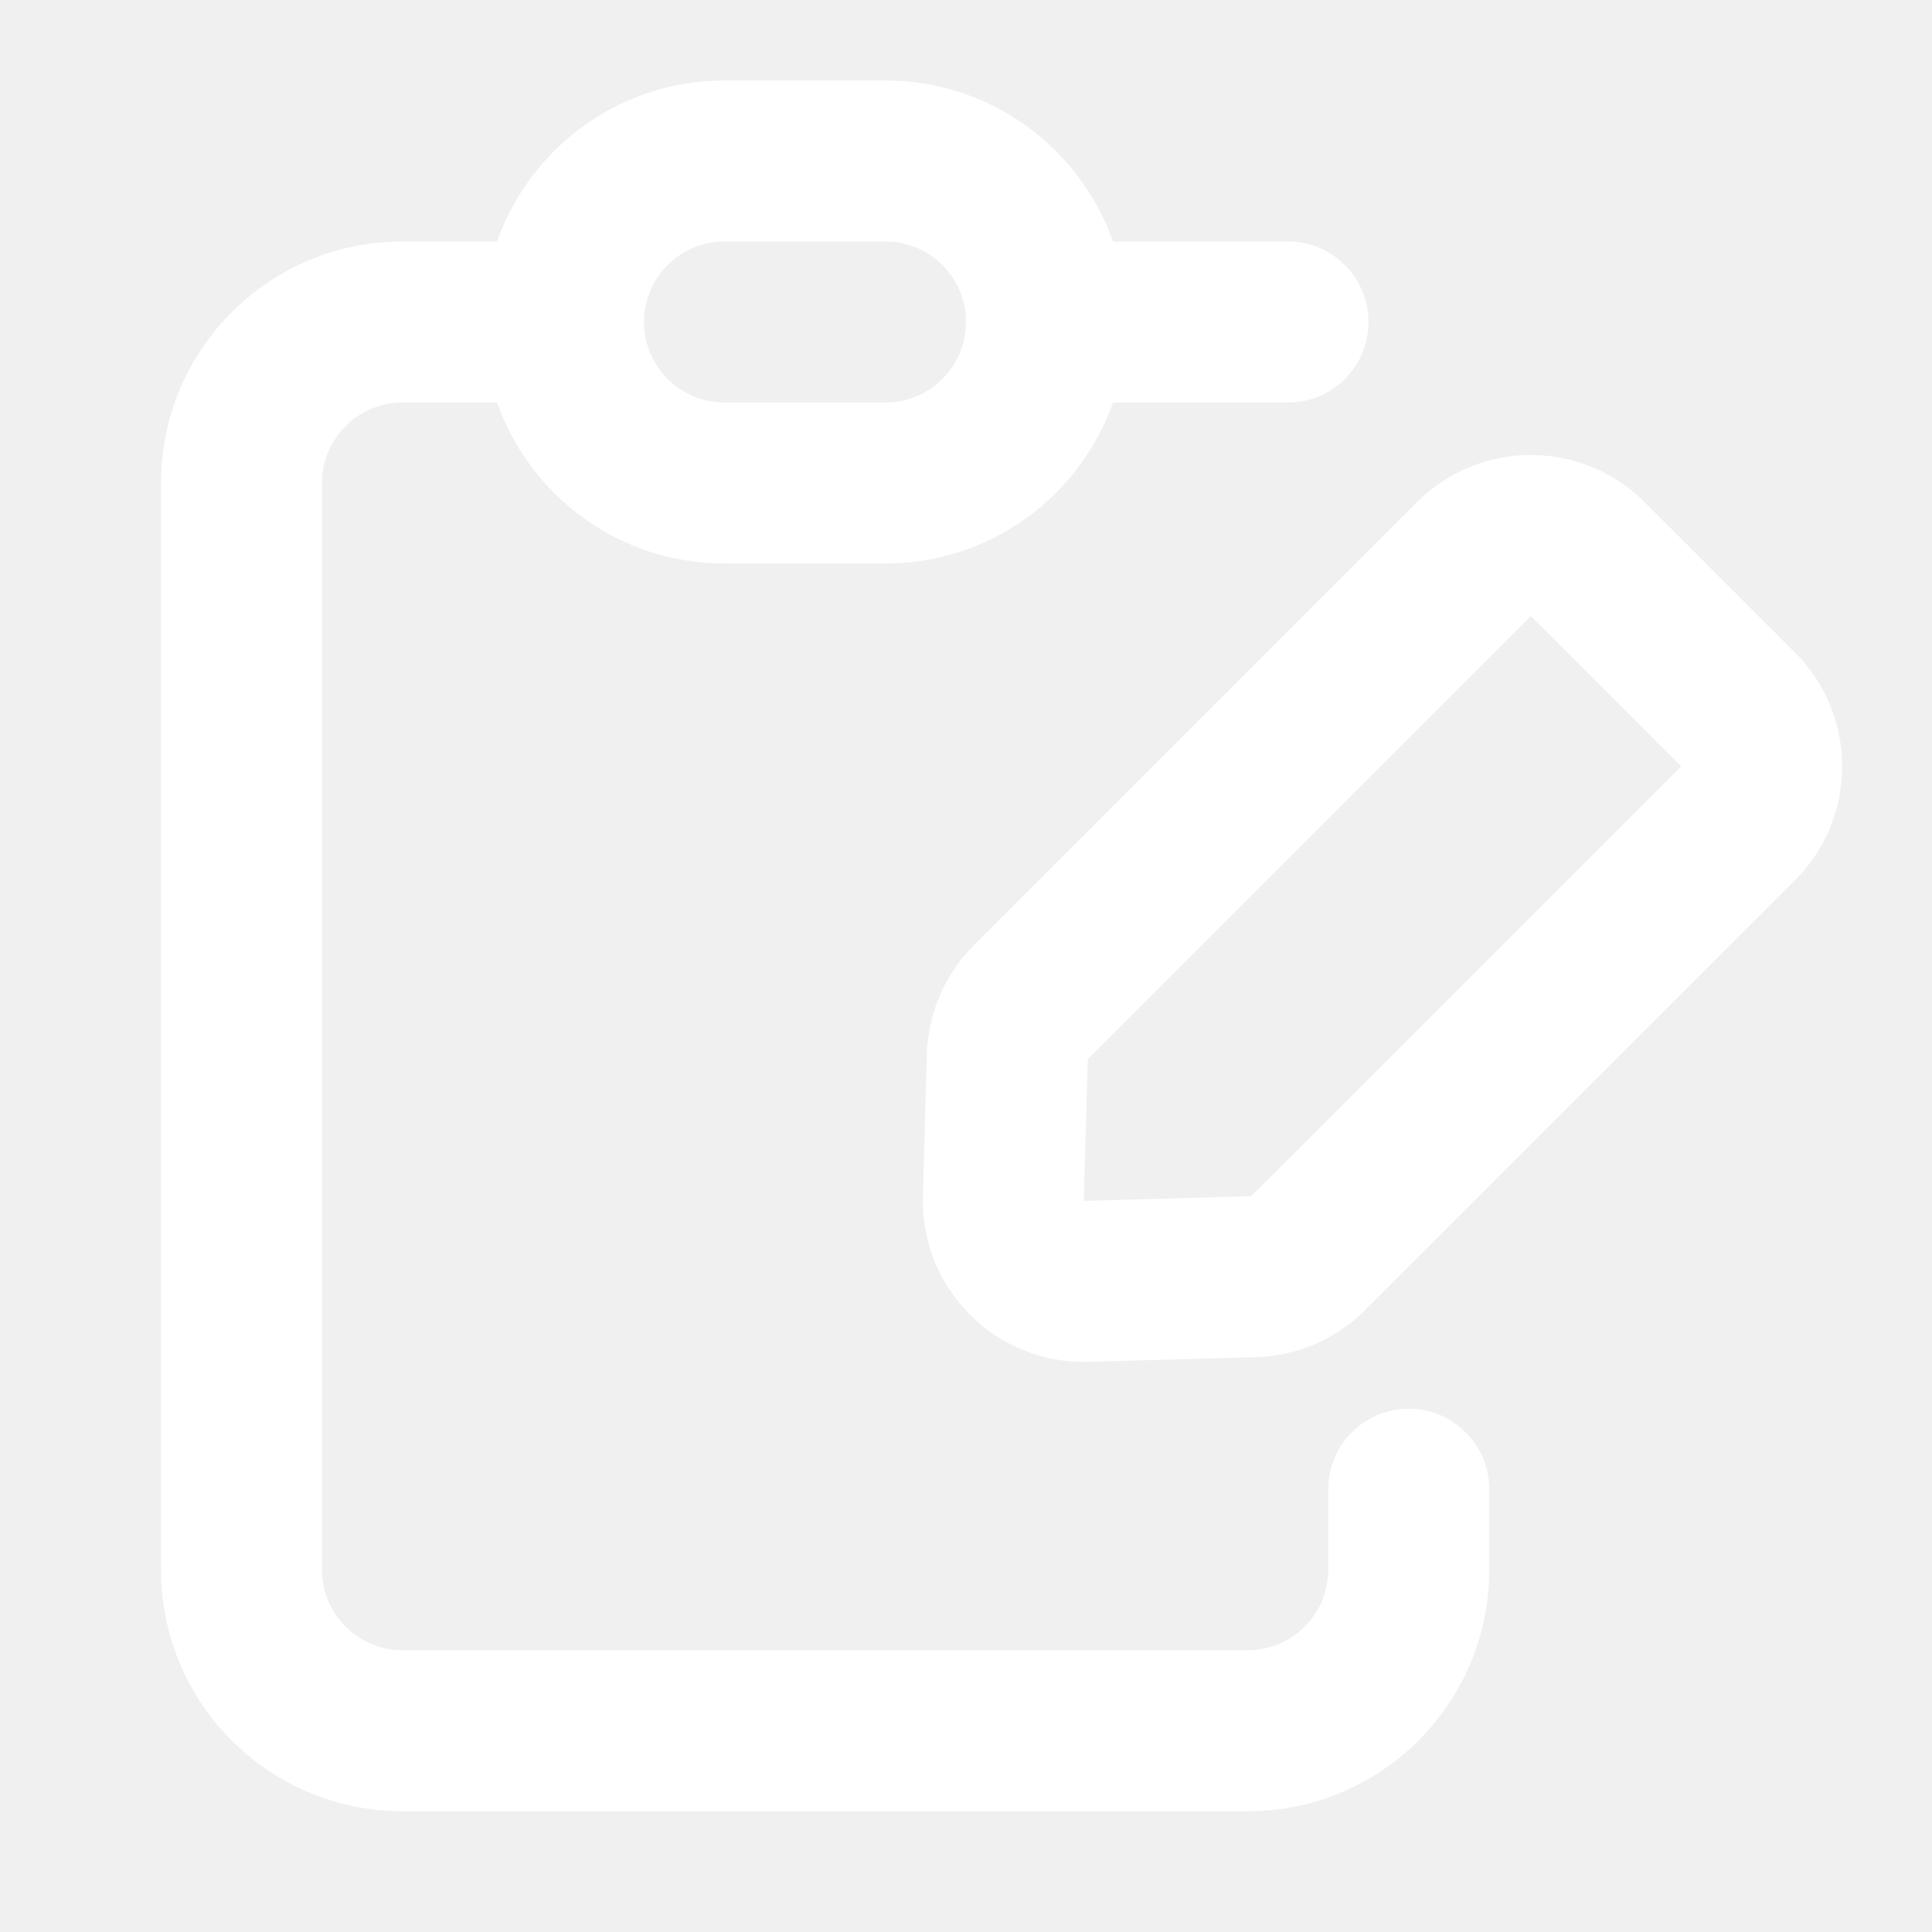
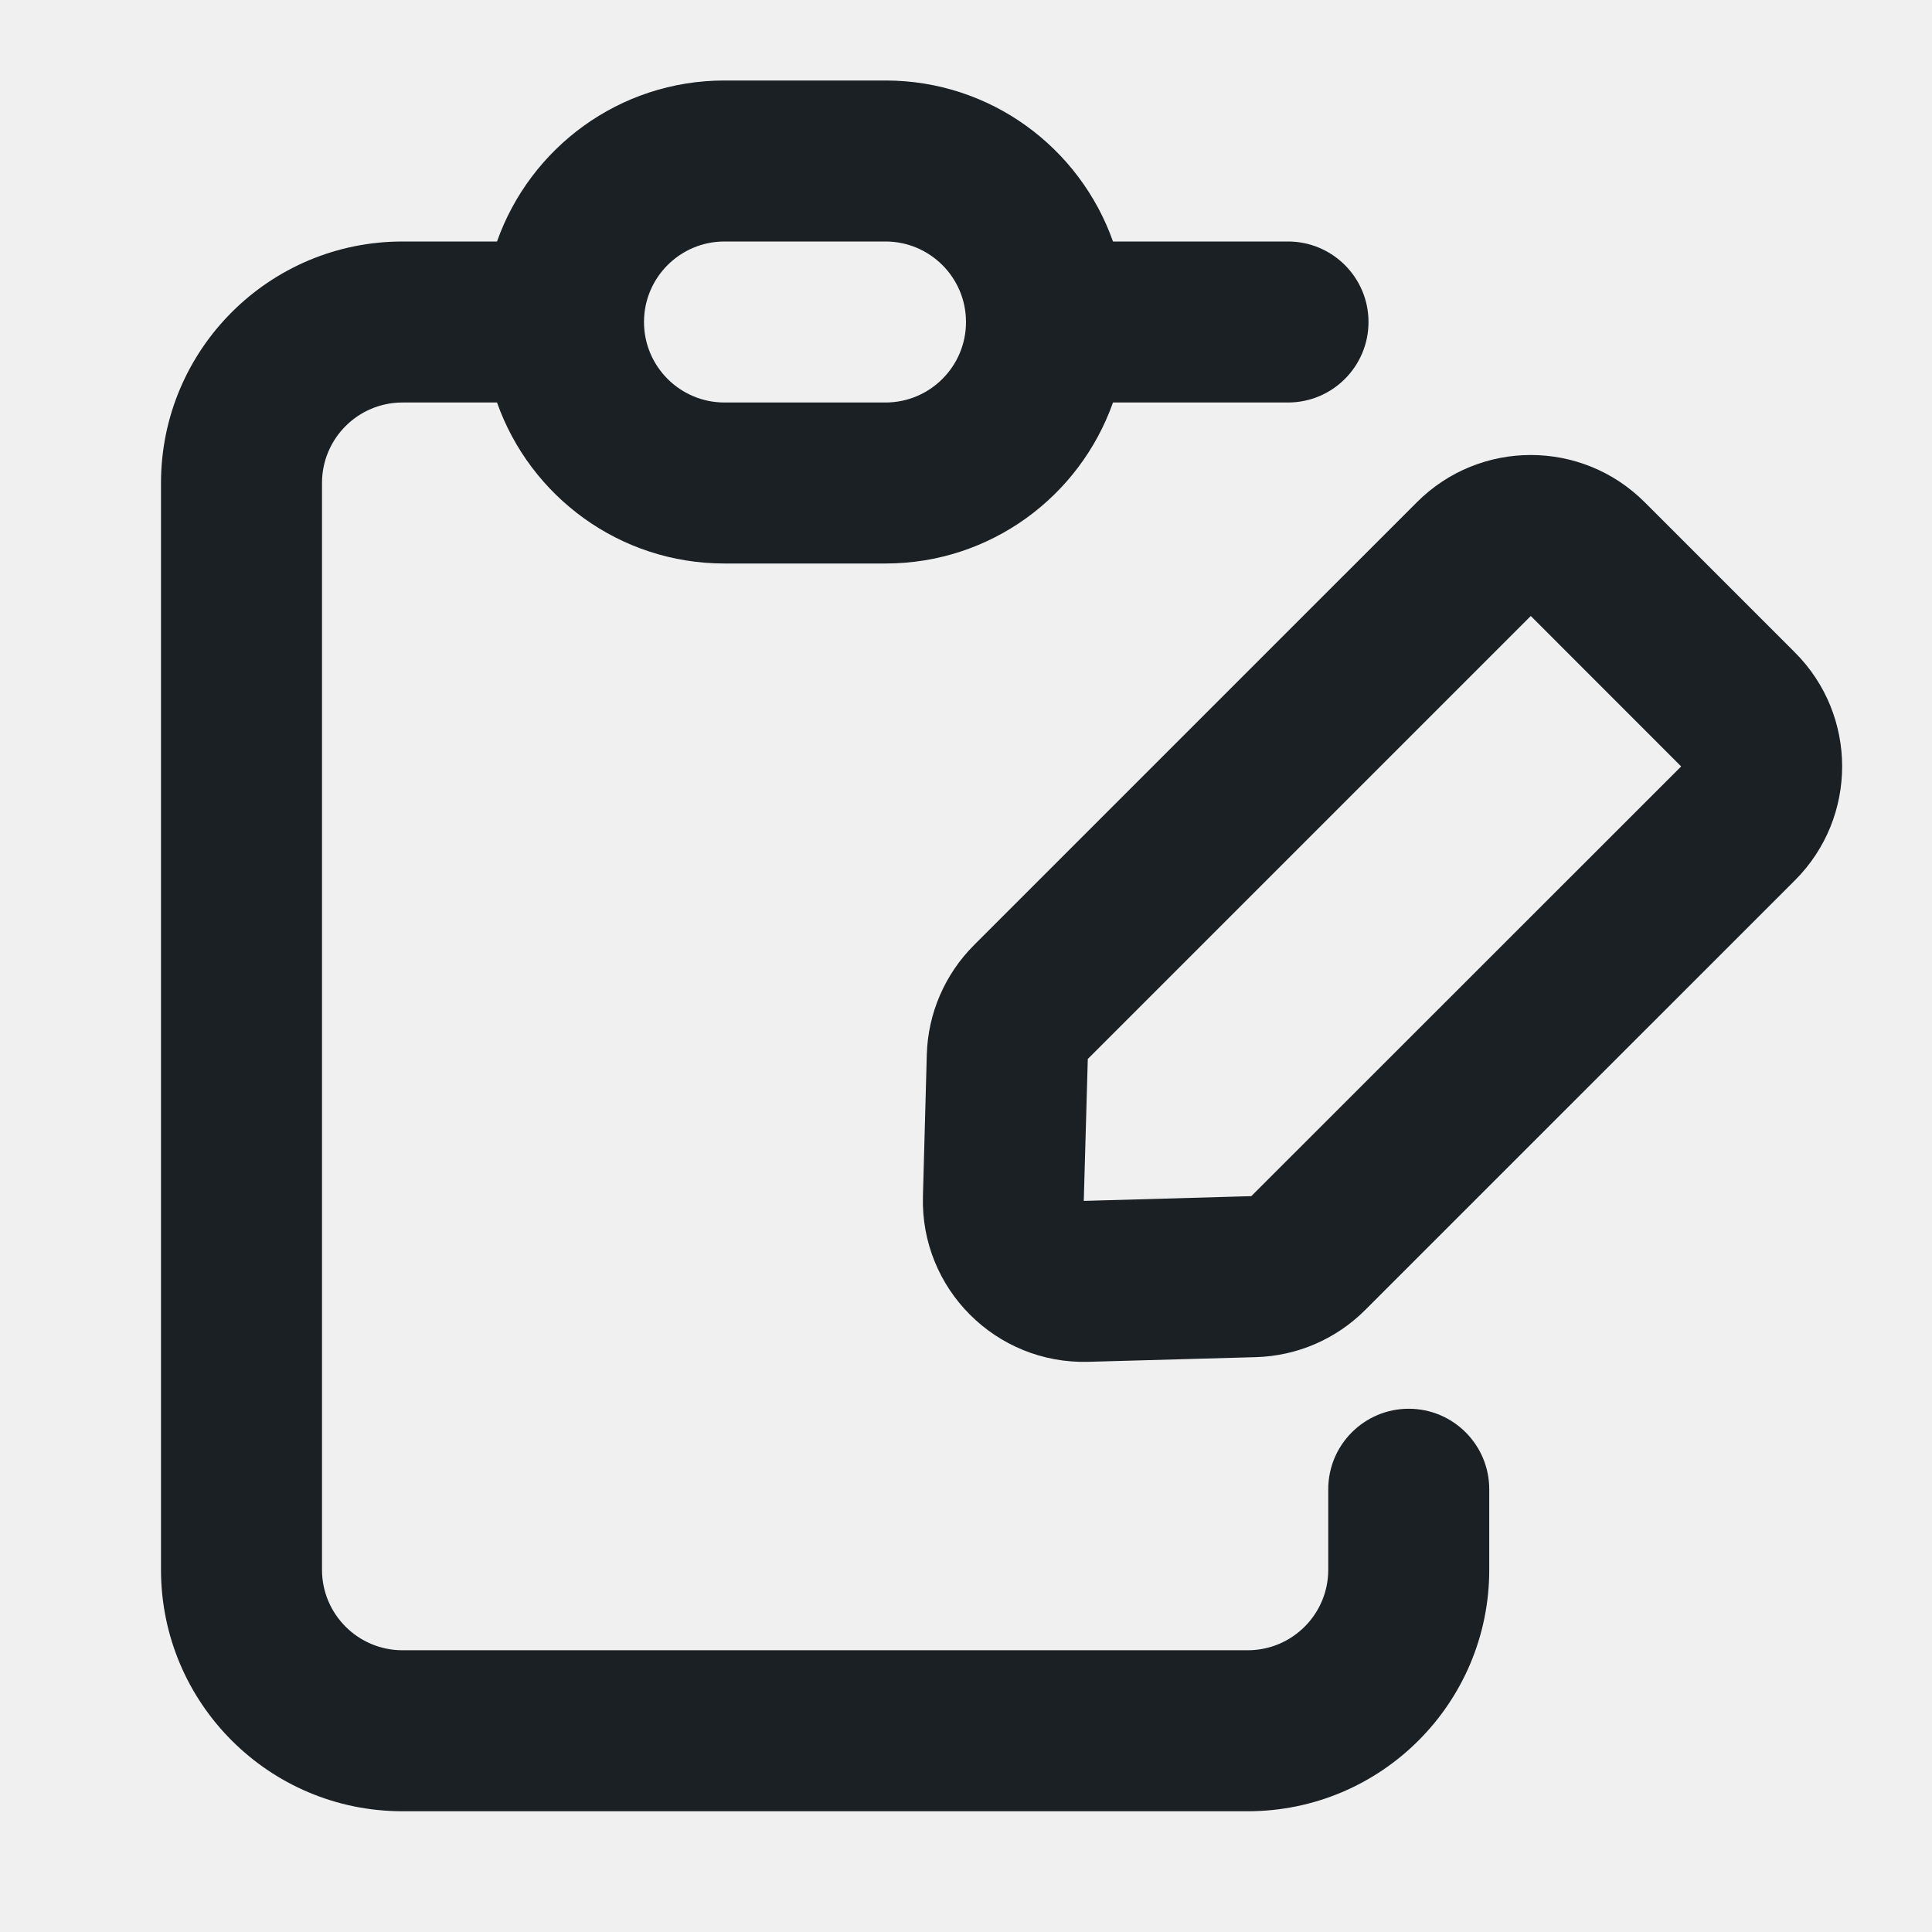
<svg xmlns="http://www.w3.org/2000/svg" width="24" height="24" viewBox="0 0 24 24" fill="none">
-   <path d="M11 1C12.306 1 13.414 1.835 13.826 3H16C16.552 3 17 3.448 17 4C17 4.552 16.552 5 16 5H13.826C13.414 6.165 12.306 7 11 7H9C7.694 7 6.586 6.165 6.174 5H5C4.448 5 4 5.448 4 6V19.5C4 20.052 4.448 20.5 5 20.5H15.5C16.052 20.5 16.5 20.052 16.5 19.5V18.5C16.5 17.948 16.948 17.5 17.5 17.5C18.052 17.5 18.5 17.948 18.5 18.5V19.5C18.5 21.157 17.157 22.5 15.5 22.5H5C3.343 22.5 2 21.157 2 19.5V6C2 4.343 3.343 3 5 3H6.174C6.586 1.835 7.694 1 9 1H11ZM9 3C8.448 3 8 3.448 8 4C8 4.552 8.448 5 9 5H11C11.552 5 12 4.552 12 4C12 3.448 11.552 3 11 3H9Z" fill-rule="evenodd" clip-rule="evenodd" fill="white" />
-   <path d="M17.602 6.238C18.383 5.457 19.649 5.457 20.43 6.238L22.298 8.106C23.079 8.887 23.079 10.154 22.298 10.935L16.959 16.273C16.598 16.635 16.111 16.845 15.6 16.859L13.519 16.917C12.371 16.948 11.433 16.01 11.465 14.862L11.513 13.101C11.527 12.59 11.737 12.103 12.099 11.741L17.602 6.238ZM13.513 13.155L13.463 14.918L15.544 14.859L20.884 9.521L19.016 7.652L13.513 13.155Z" fill-rule="evenodd" clip-rule="evenodd" fill="white" />
+   <path d="M11 1C12.306 1 13.414 1.835 13.826 3H16C16.552 3 17 3.448 17 4C17 4.552 16.552 5 16 5H13.826C13.414 6.165 12.306 7 11 7H9C7.694 7 6.586 6.165 6.174 5H5C4.448 5 4 5.448 4 6V19.5C4 20.052 4.448 20.5 5 20.5H15.5C16.052 20.5 16.5 20.052 16.5 19.5V18.5C16.5 17.948 16.948 17.5 17.5 17.5C18.052 17.5 18.5 17.948 18.5 18.5V19.5C18.5 21.157 17.157 22.5 15.5 22.5H5C3.343 22.5 2 21.157 2 19.5V6C2 4.343 3.343 3 5 3H6.174C6.586 1.835 7.694 1 9 1H11ZM9 3C8.448 3 8 3.448 8 4C8 4.552 8.448 5 9 5H11C11.552 5 12 4.552 12 4C12 3.448 11.552 3 11 3H9Z" fill-rule="evenodd" clip-rule="evenodd" fill="#1B2024" />
+   <path d="M17.602 6.238C18.383 5.457 19.649 5.457 20.43 6.238L22.298 8.106C23.079 8.887 23.079 10.154 22.298 10.935L16.959 16.273C16.598 16.635 16.111 16.845 15.6 16.859L13.519 16.917C12.371 16.948 11.433 16.01 11.465 14.862L11.513 13.101C11.527 12.59 11.737 12.103 12.099 11.741L17.602 6.238ZM13.513 13.155L13.463 14.918L15.544 14.859L20.884 9.521L19.016 7.652L13.513 13.155Z" fill-rule="evenodd" clip-rule="evenodd" fill="#1B2024" />
</svg>
